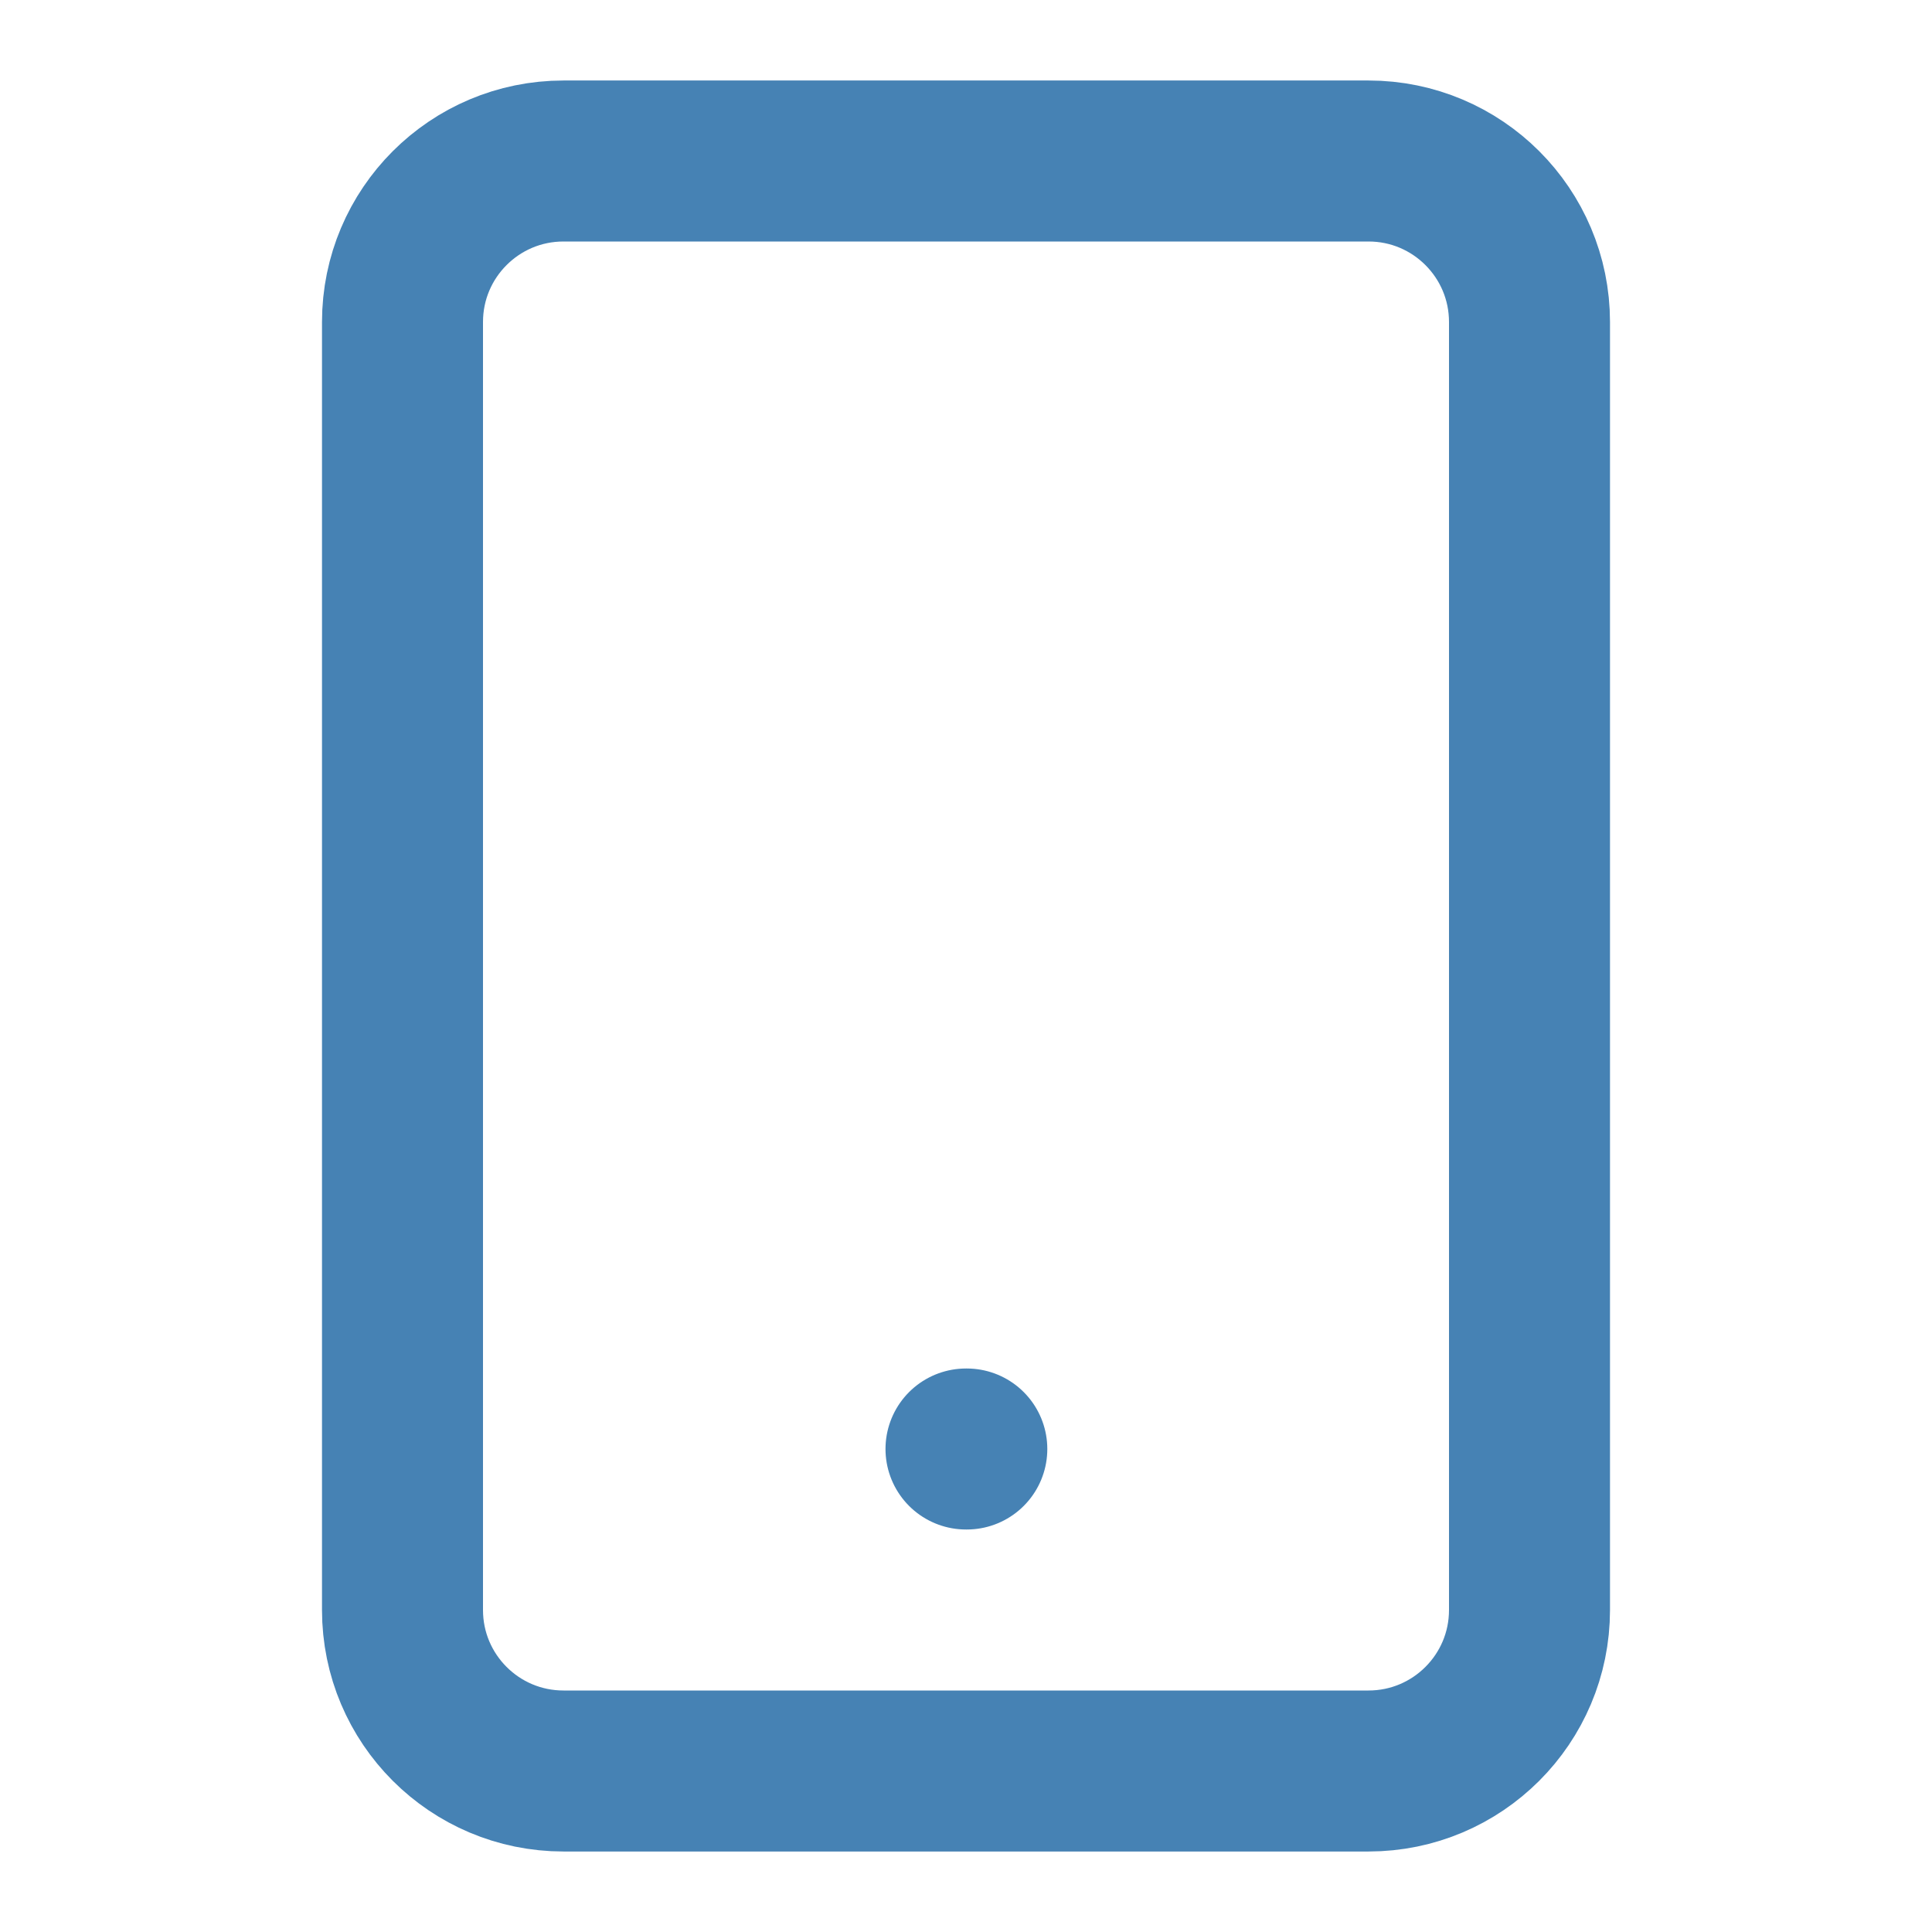
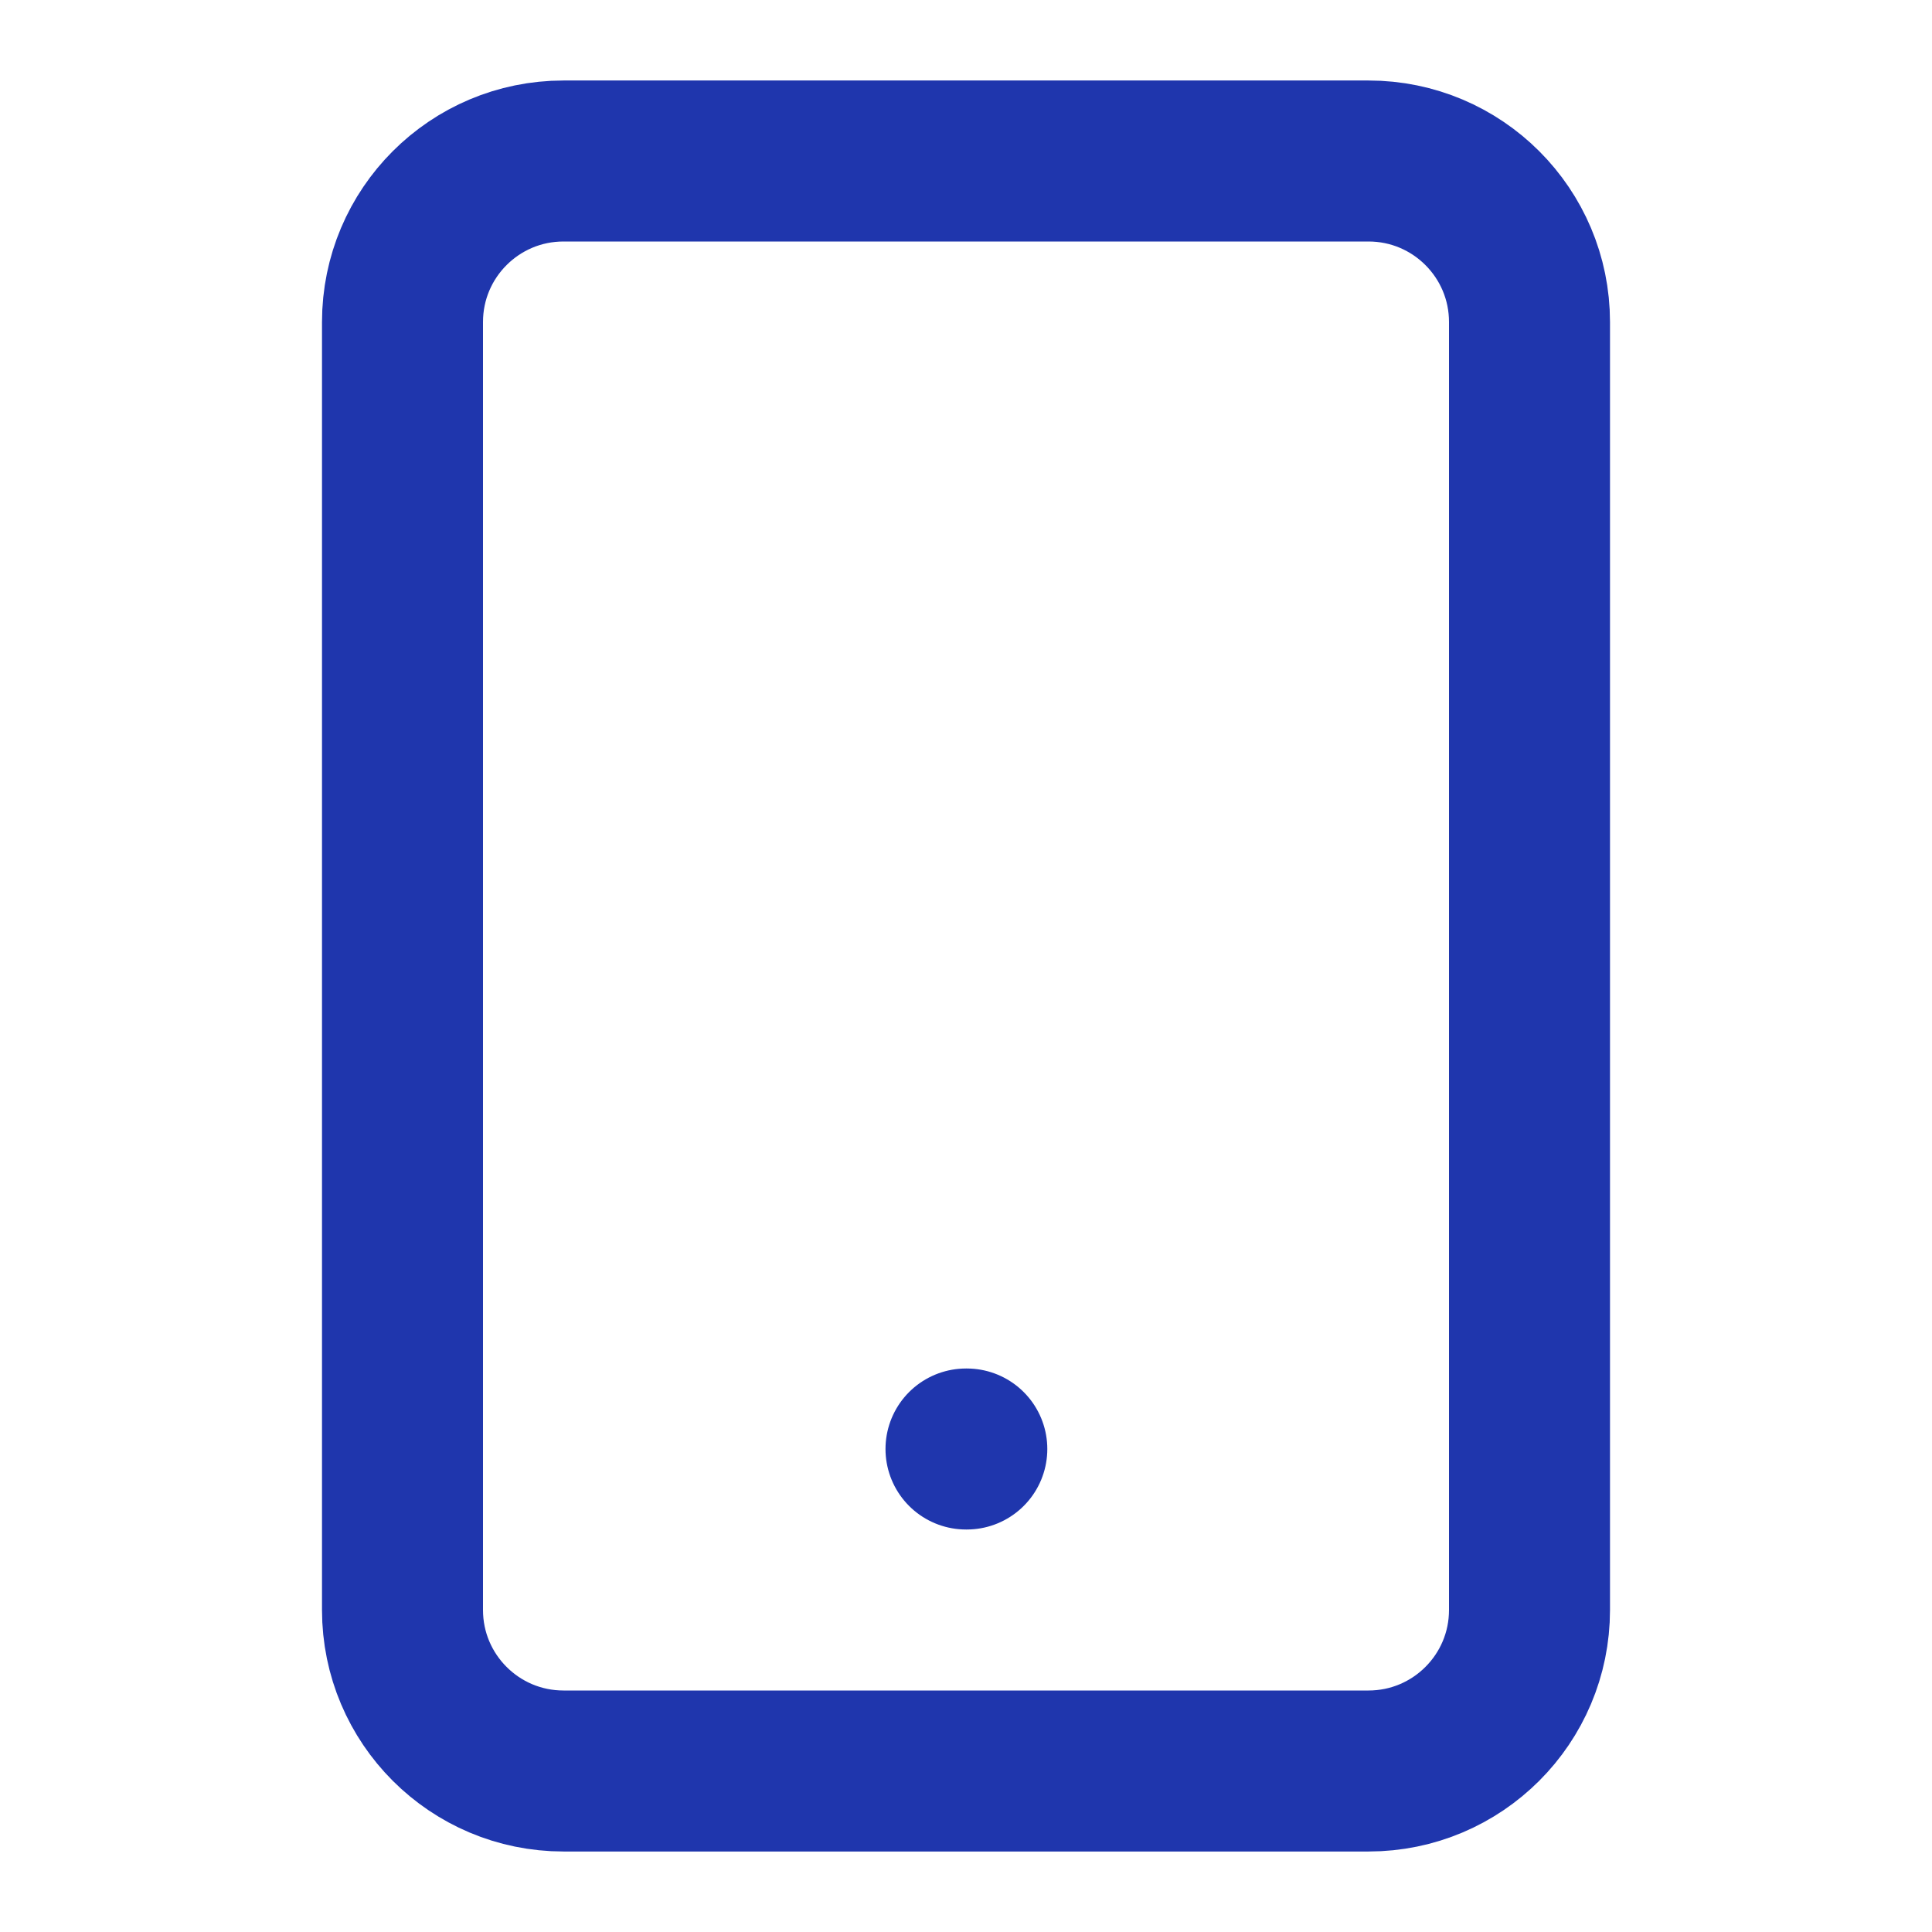
- <svg xmlns="http://www.w3.org/2000/svg" width="24" height="24" viewBox="0 0 24 24" fill="none" stroke="#4682B4" stroke-width="2" stroke-linecap="round" stroke-linejoin="round" class="feather feather-smartphone">
+ <svg xmlns="http://www.w3.org/2000/svg" width="24" height="24" viewBox="0 0 24 24" fill="none" stroke="#1F36AD" stroke-width="2" stroke-linecap="round" stroke-linejoin="round" class="feather feather-smartphone">
  <rect x="5" y="2" width="14" height="20" rx="2" ry="2" />
  <line x1="12" y1="18" x2="12.01" y2="18" />
</svg>
